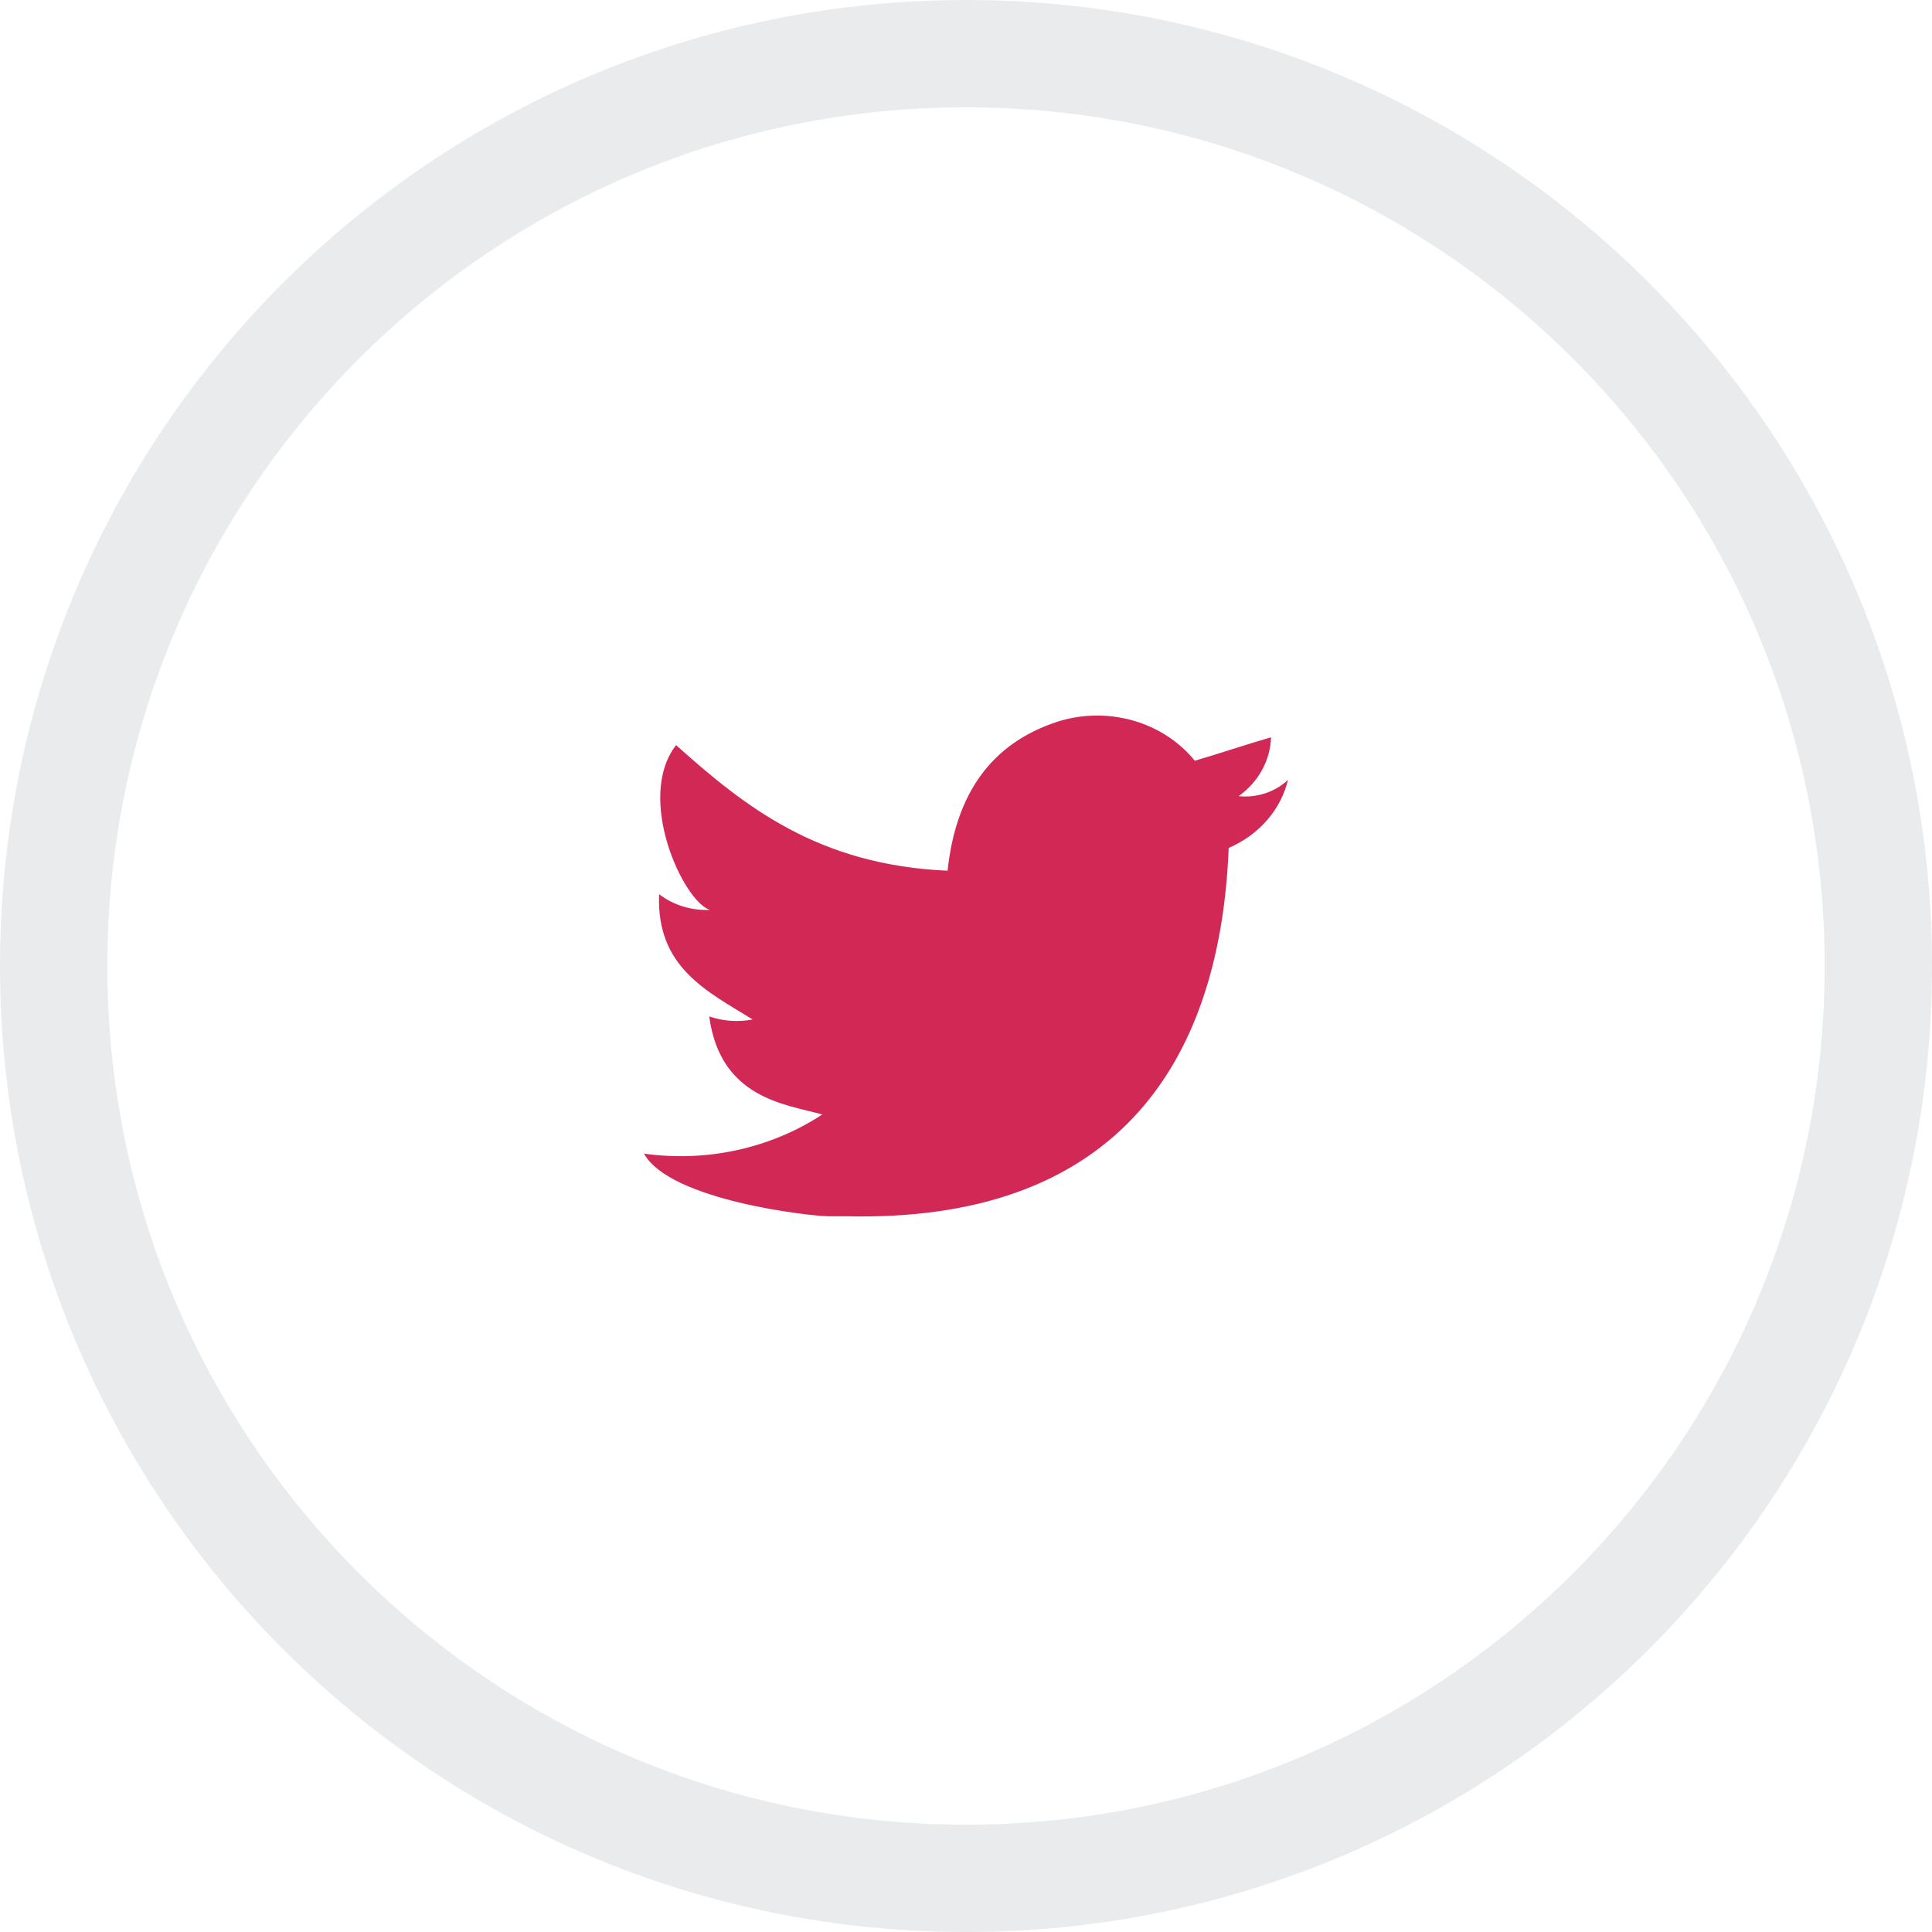
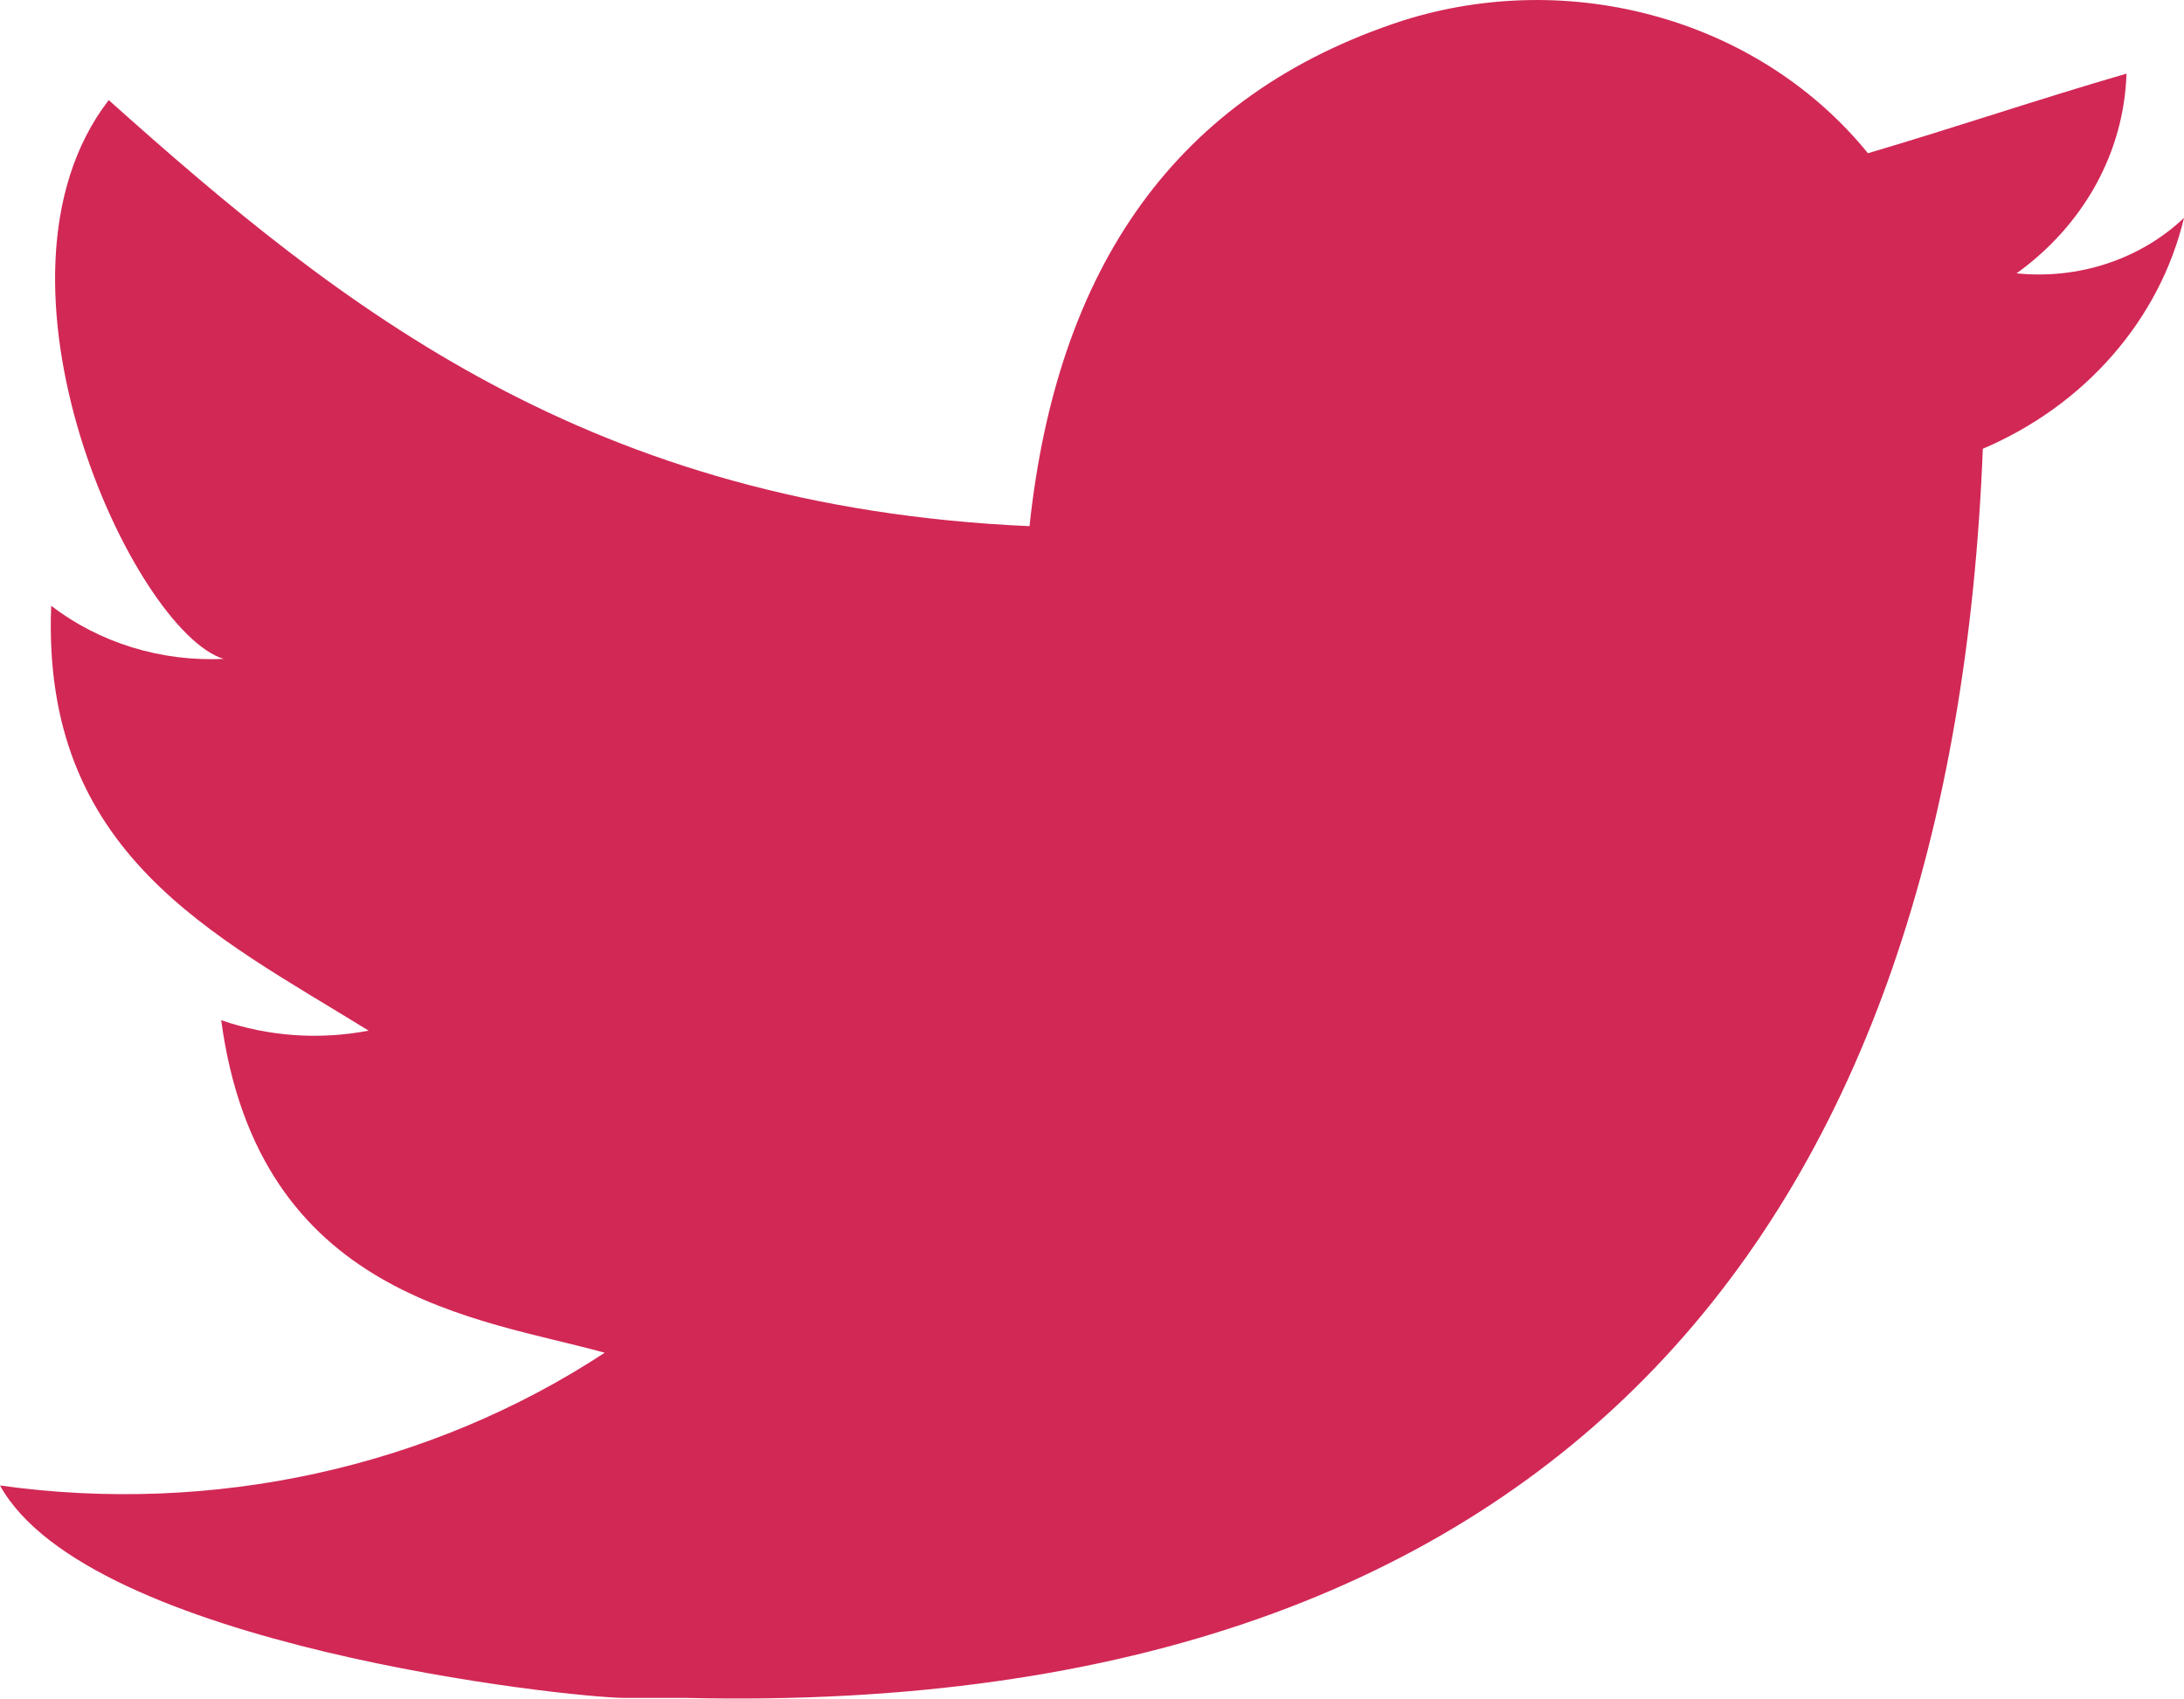
- <svg xmlns="http://www.w3.org/2000/svg" width="54" height="54" viewBox="0 0 54 54" fill="none">
-   <rect width="54" height="54" fill="#E5E5E5" />
+ <svg xmlns="http://www.w3.org/2000/svg" width="18" height="14" viewBox="0 0 18 14" fill="none">
+   <rect width="18" height="14" fill="#E5E5E5" />
  <g clip-path="url(#clip0_1_323)">
-     <rect x="-71" y="-118" width="320" height="284" fill="white" />
-     <circle opacity="0.1" cx="27" cy="27" r="25.5" fill="white" stroke="#283645" stroke-width="3" />
-     <path d="M29.564 20.169C30.246 19.954 30.984 19.944 31.672 20.14C32.36 20.337 32.963 20.73 33.395 21.263C34.105 21.054 34.806 20.816 35.526 20.607C35.516 20.926 35.43 21.239 35.273 21.524C35.117 21.808 34.894 22.057 34.62 22.253C34.873 22.279 35.128 22.251 35.367 22.172C35.606 22.093 35.823 21.964 36 21.796C35.901 22.21 35.7 22.597 35.412 22.927C35.125 23.257 34.758 23.521 34.342 23.699C34.095 29.97 30.975 34.166 23.653 33.995H23.149C22.706 33.995 18.731 33.567 18 32.244C19.752 32.49 21.539 32.098 22.984 31.15C21.954 30.864 20.132 30.703 19.823 28.409C20.211 28.543 20.632 28.573 21.038 28.495C19.761 27.705 18.34 27.039 18.422 24.993C18.82 25.299 19.327 25.455 19.843 25.431C19.102 25.203 17.753 22.31 18.896 20.826C20.822 22.548 22.86 24.175 26.485 24.337C26.712 22.205 27.69 20.778 29.564 20.169Z" fill="#D22856" />
+     <rect x="-89" y="-138" width="320" height="284" fill="white" />
+     <circle opacity="0.1" cx="9" cy="7" r="25.5" fill="white" stroke="#283645" stroke-width="3" />
+     <path d="M11.564 0.169C12.246 -0.046 12.984 -0.056 13.672 0.141C14.36 0.337 14.963 0.73 15.395 1.263C16.105 1.054 16.805 0.816 17.526 0.607C17.516 0.926 17.43 1.239 17.273 1.524C17.116 1.808 16.893 2.057 16.62 2.253C16.873 2.279 17.128 2.251 17.367 2.172C17.606 2.093 17.823 1.964 18 1.796C17.901 2.21 17.7 2.597 17.412 2.927C17.125 3.257 16.759 3.521 16.342 3.699C16.095 9.97 12.975 14.166 5.653 13.995H5.149C4.706 13.995 0.731 13.567 0 12.244C1.752 12.49 3.539 12.098 4.984 11.15C3.954 10.864 2.132 10.703 1.823 8.409C2.211 8.543 2.632 8.573 3.038 8.495C1.761 7.705 0.34 7.039 0.422 4.993C0.82 5.299 1.327 5.455 1.843 5.431C1.102 5.203 -0.247 2.31 0.896 0.825C2.822 2.548 4.86 4.175 8.485 4.337C8.712 2.205 9.69 0.778 11.564 0.169Z" fill="#D22856" />
  </g>
  <defs>
    <clipPath id="clip0_1_323">
-       <rect width="320" height="3713" fill="white" transform="translate(-71 -3547)" />
+       <rect width="320" height="3713" fill="white" transform="translate(-89 -3567)" />
    </clipPath>
  </defs>
</svg>
